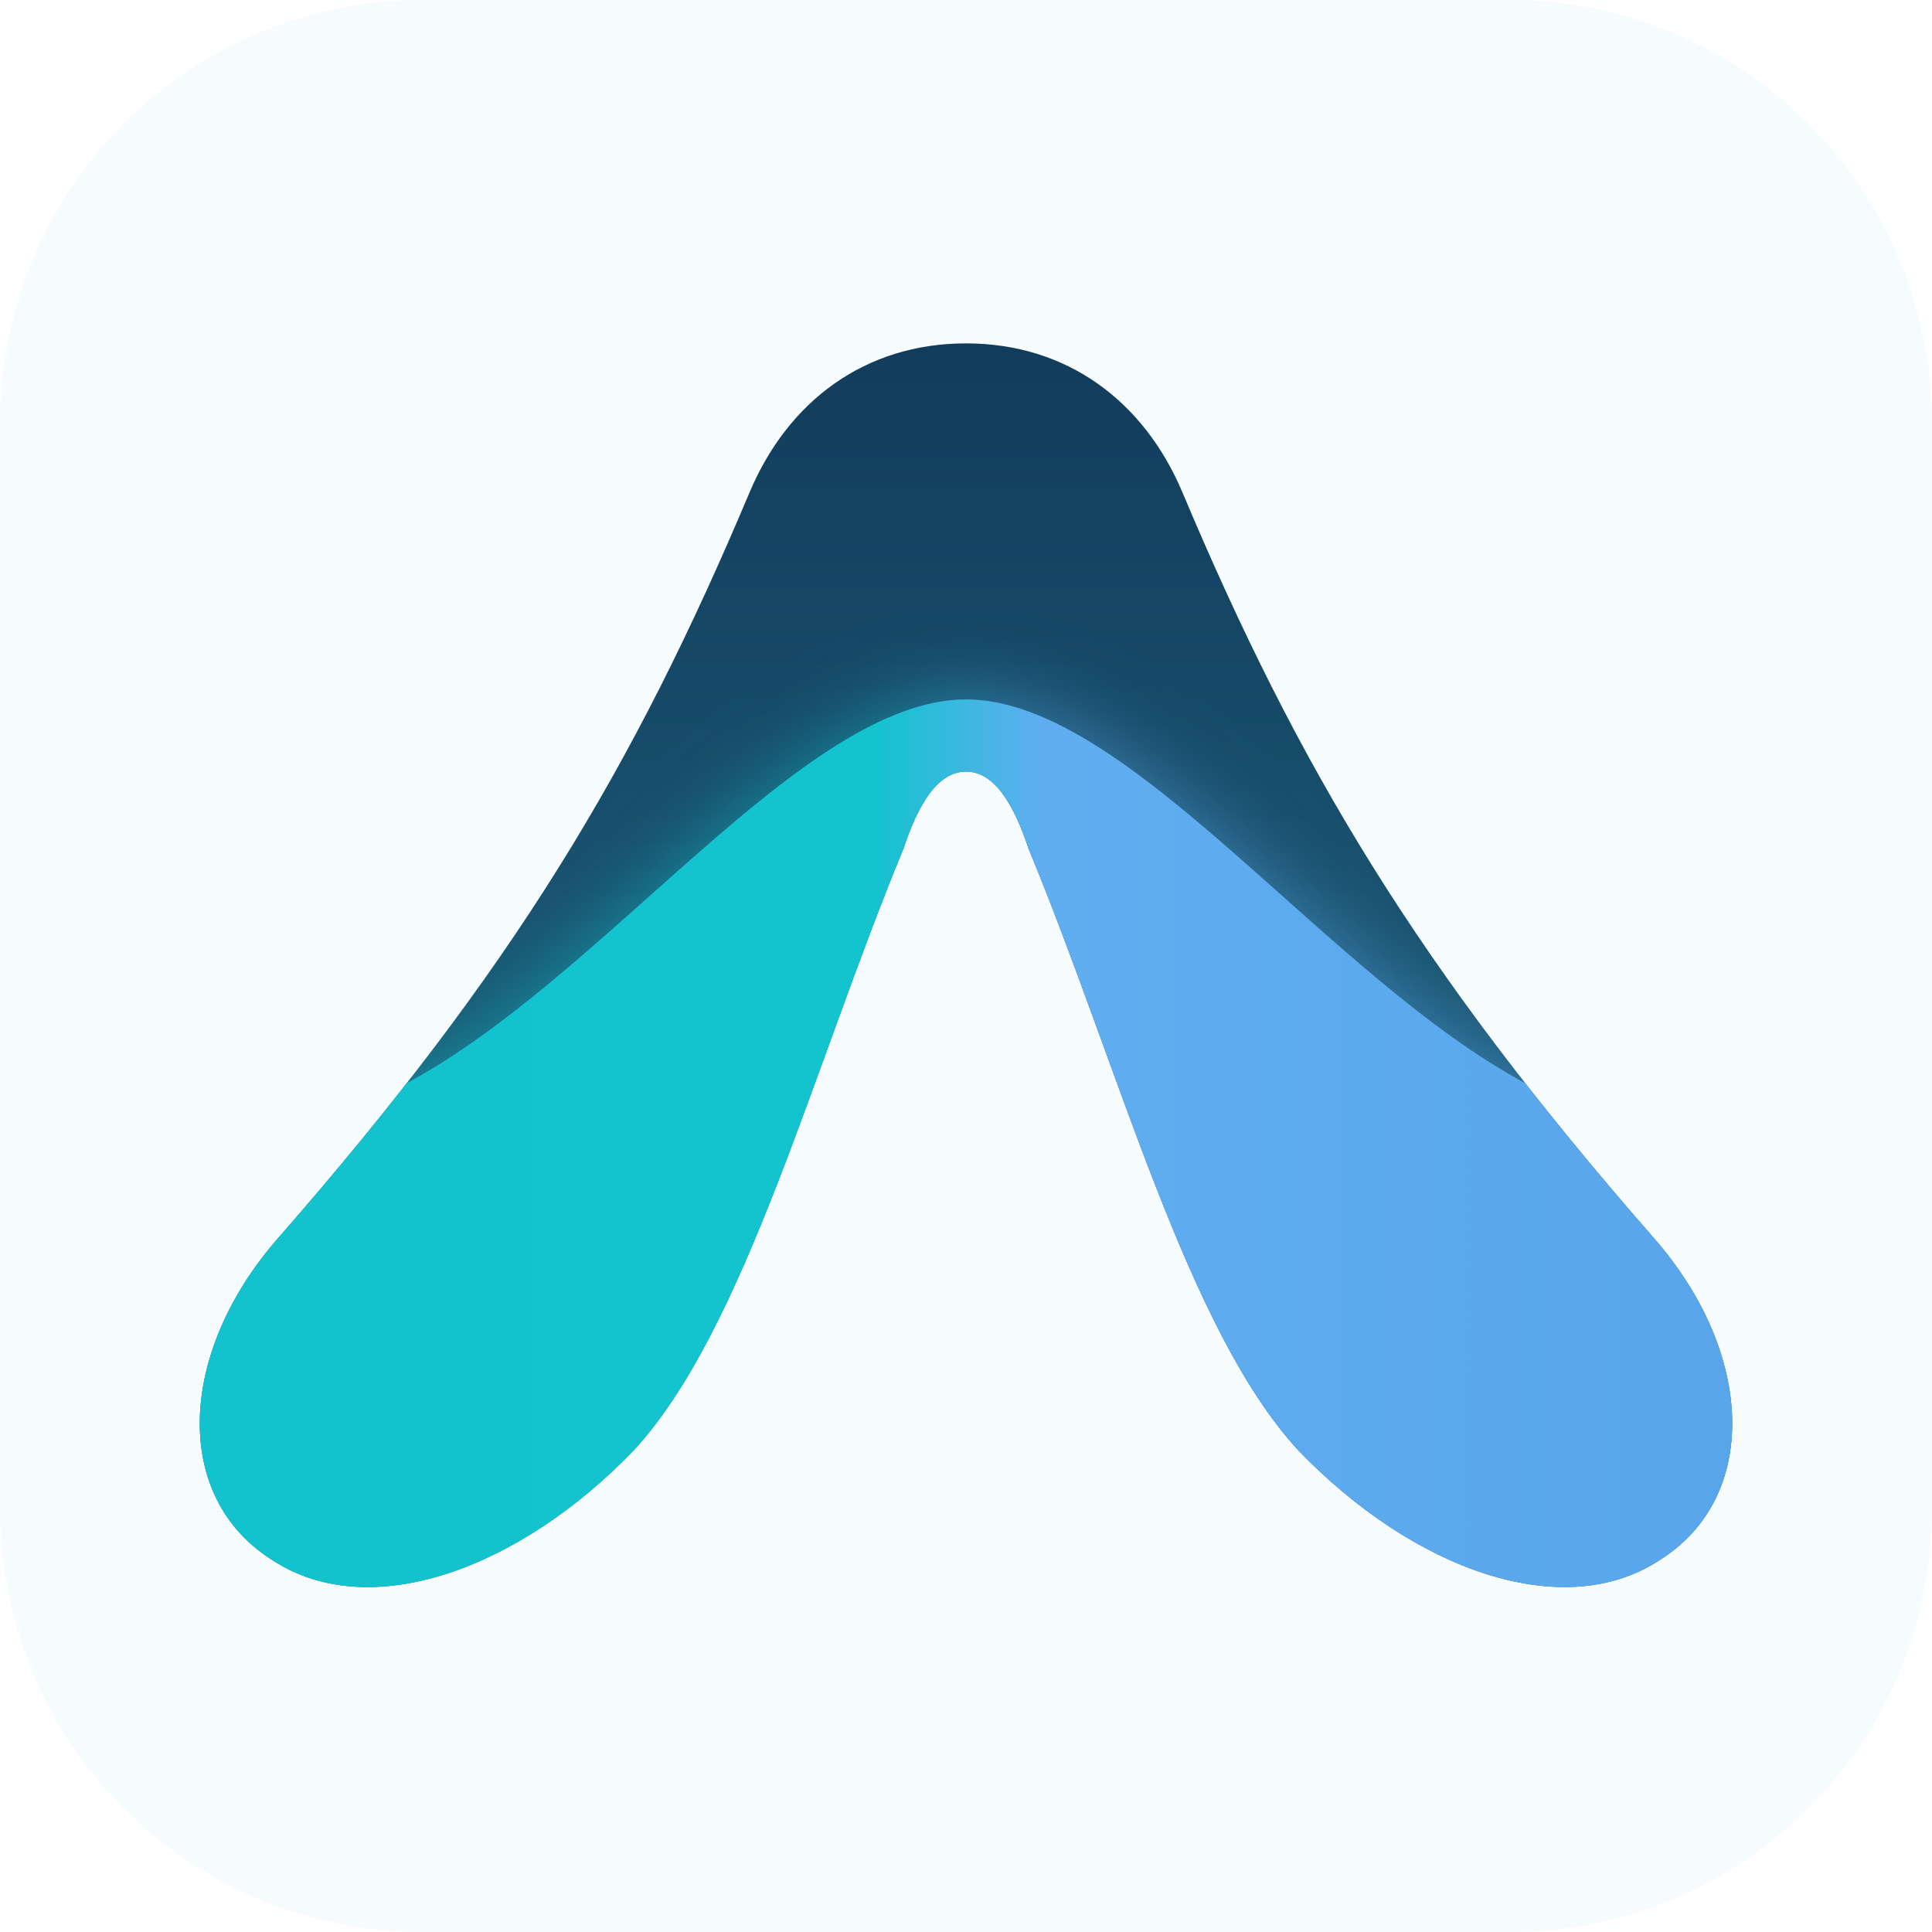
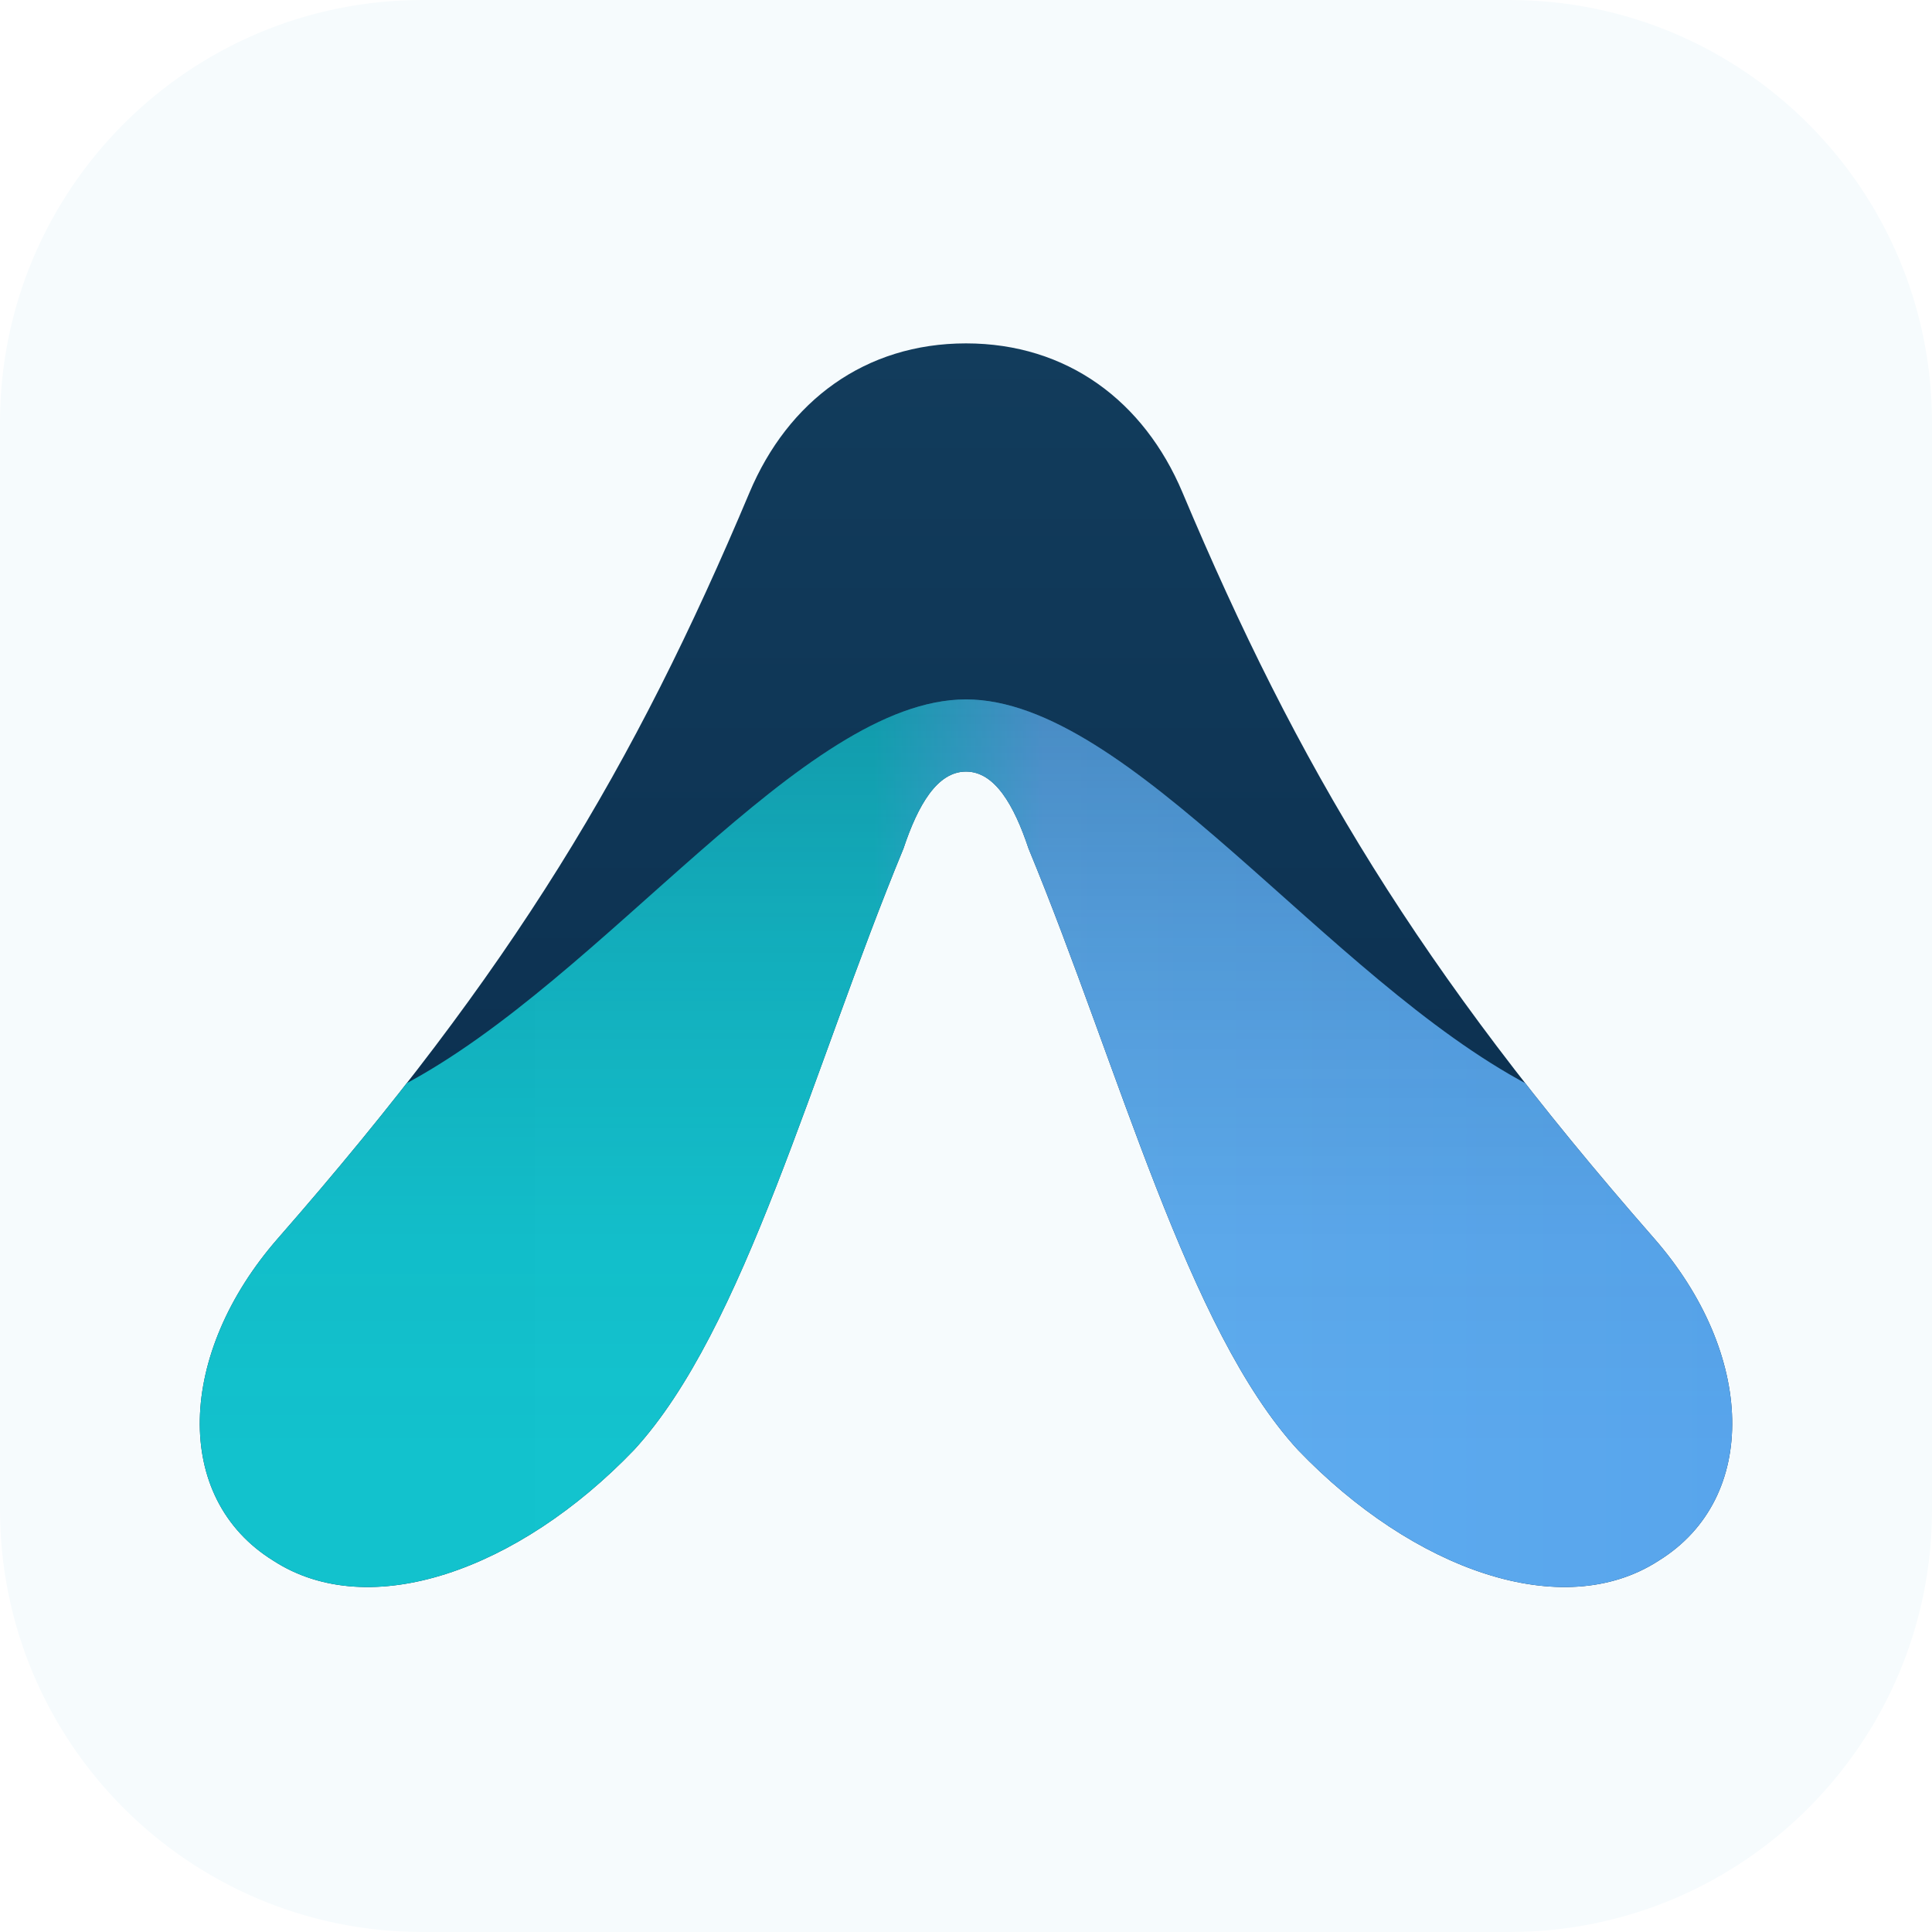
<svg xmlns="http://www.w3.org/2000/svg" viewBox="0 0 512 512" role="img" aria-label="Allocura app icon">
  <defs>
    <linearGradient id="navy" gradientUnits="userSpaceOnUse" x1="160" y1="0" x2="160" y2="160">
      <stop stop-color="#123C5C" />
-       <stop offset="1" stop-color="#1B5A75" />
+       <stop offset="1" stop-color="#0C3151" />
    </linearGradient>
    <linearGradient id="flow" gradientUnits="userSpaceOnUse" x1="0" y1="150" x2="320" y2="150">
      <stop stop-color="#12C2CD" />
      <stop offset="0.44" stop-color="#13C3CE" />
      <stop offset="0.55" stop-color="#60AEF0" />
      <stop offset="1" stop-color="#58A5EC" />
    </linearGradient>
-     <linearGradient id="darkCap" gradientUnits="userSpaceOnUse" x1="0" y1="80" x2="320" y2="80">
-       <stop stop-color="#83D8DB" />
-       <stop offset="0.48" stop-color="#9DDEE8" />
-       <stop offset="1" stop-color="#9BCDF0" />
-     </linearGradient>
-     <linearGradient id="darkDepth" gradientUnits="userSpaceOnUse" x1="160" y1="0" x2="160" y2="154">
-       <stop stop-color="#153D65" stop-opacity="0" />
-       <stop offset="0.28" stop-color="#153D65" stop-opacity="0.04" />
-       <stop offset="0.62" stop-color="#153D65" stop-opacity="0.36" />
-       <stop offset="1" stop-color="#153D65" stop-opacity="0.68" />
-     </linearGradient>
    <path id="silhouette" d="M160 0       C139 0 123 12 115 31       C91 88 66 130 17 186       C-4 210 -5 240 16 253       C36 266 67 255 91 230       C114 205 128 151 147 105       C150 96 154 89 160 89       C166 89 170 96 173 105       C192 151 206 205 229 230       C253 255 284 266 304 253       C325 240 324 210 303 186       C254 130 229 88 205 31       C197 12 181 0 160 0Z" />
    <clipPath id="outline">
      <use href="#silhouette" />
    </clipPath>
-     <filter id="edgeTint" x="-25%" y="-25%" width="150%" height="150%" color-interpolation-filters="sRGB">
-       <feGaussianBlur stdDeviation="8" />
-     </filter>
+     <linearGradient id="streamShade" gradientUnits="userSpaceOnUse" x1="160" y1="74" x2="160" y2="230">
+       <stop stop-color="#0F3757" stop-opacity="0.29" />
+       <stop offset="0.34" stop-color="#0F3757" stop-opacity="0.15" />
+       <stop offset="0.72" stop-color="#0F3757" stop-opacity="0.035" />
+       <stop offset="1" stop-color="#0F3757" stop-opacity="0" />
+     </linearGradient>
  </defs>
  <rect width="512" height="512" rx="112" fill="#F6FBFD" />
  <g transform="translate(52 91) scale(1.275)">
    <use href="#silhouette" fill="url(#navy)" />
-     <path clip-path="url(#outline)" filter="url(#edgeTint)" opacity="0.55" d="M43.016 154.168     C85 132 126 74 160 74     C194 74 235 132 276.984 154.168     L370 180V300H-50V180Z" fill="url(#flow)" />
-     <path clip-path="url(#outline)" d="M43.016 154.168     C85 132 126 74 160 74     C194 74 235 132 276.984 154.168     L370 180V300H-50V180Z" fill="url(#flow)" />
+     <path clip-path="url(#outline)" fill="url(#flow)" d="M43.016 154.168     C85 132 126 74 160 74     C194 74 235 132 276.984 154.168     L370 180V300H-50V180Z" />
+     <path clip-path="url(#outline)" fill="url(#streamShade)" d="M43.016 154.168     C85 132 126 74 160 74     C194 74 235 132 276.984 154.168     L370 180V300H-50V180Z" />
  </g>
</svg>
